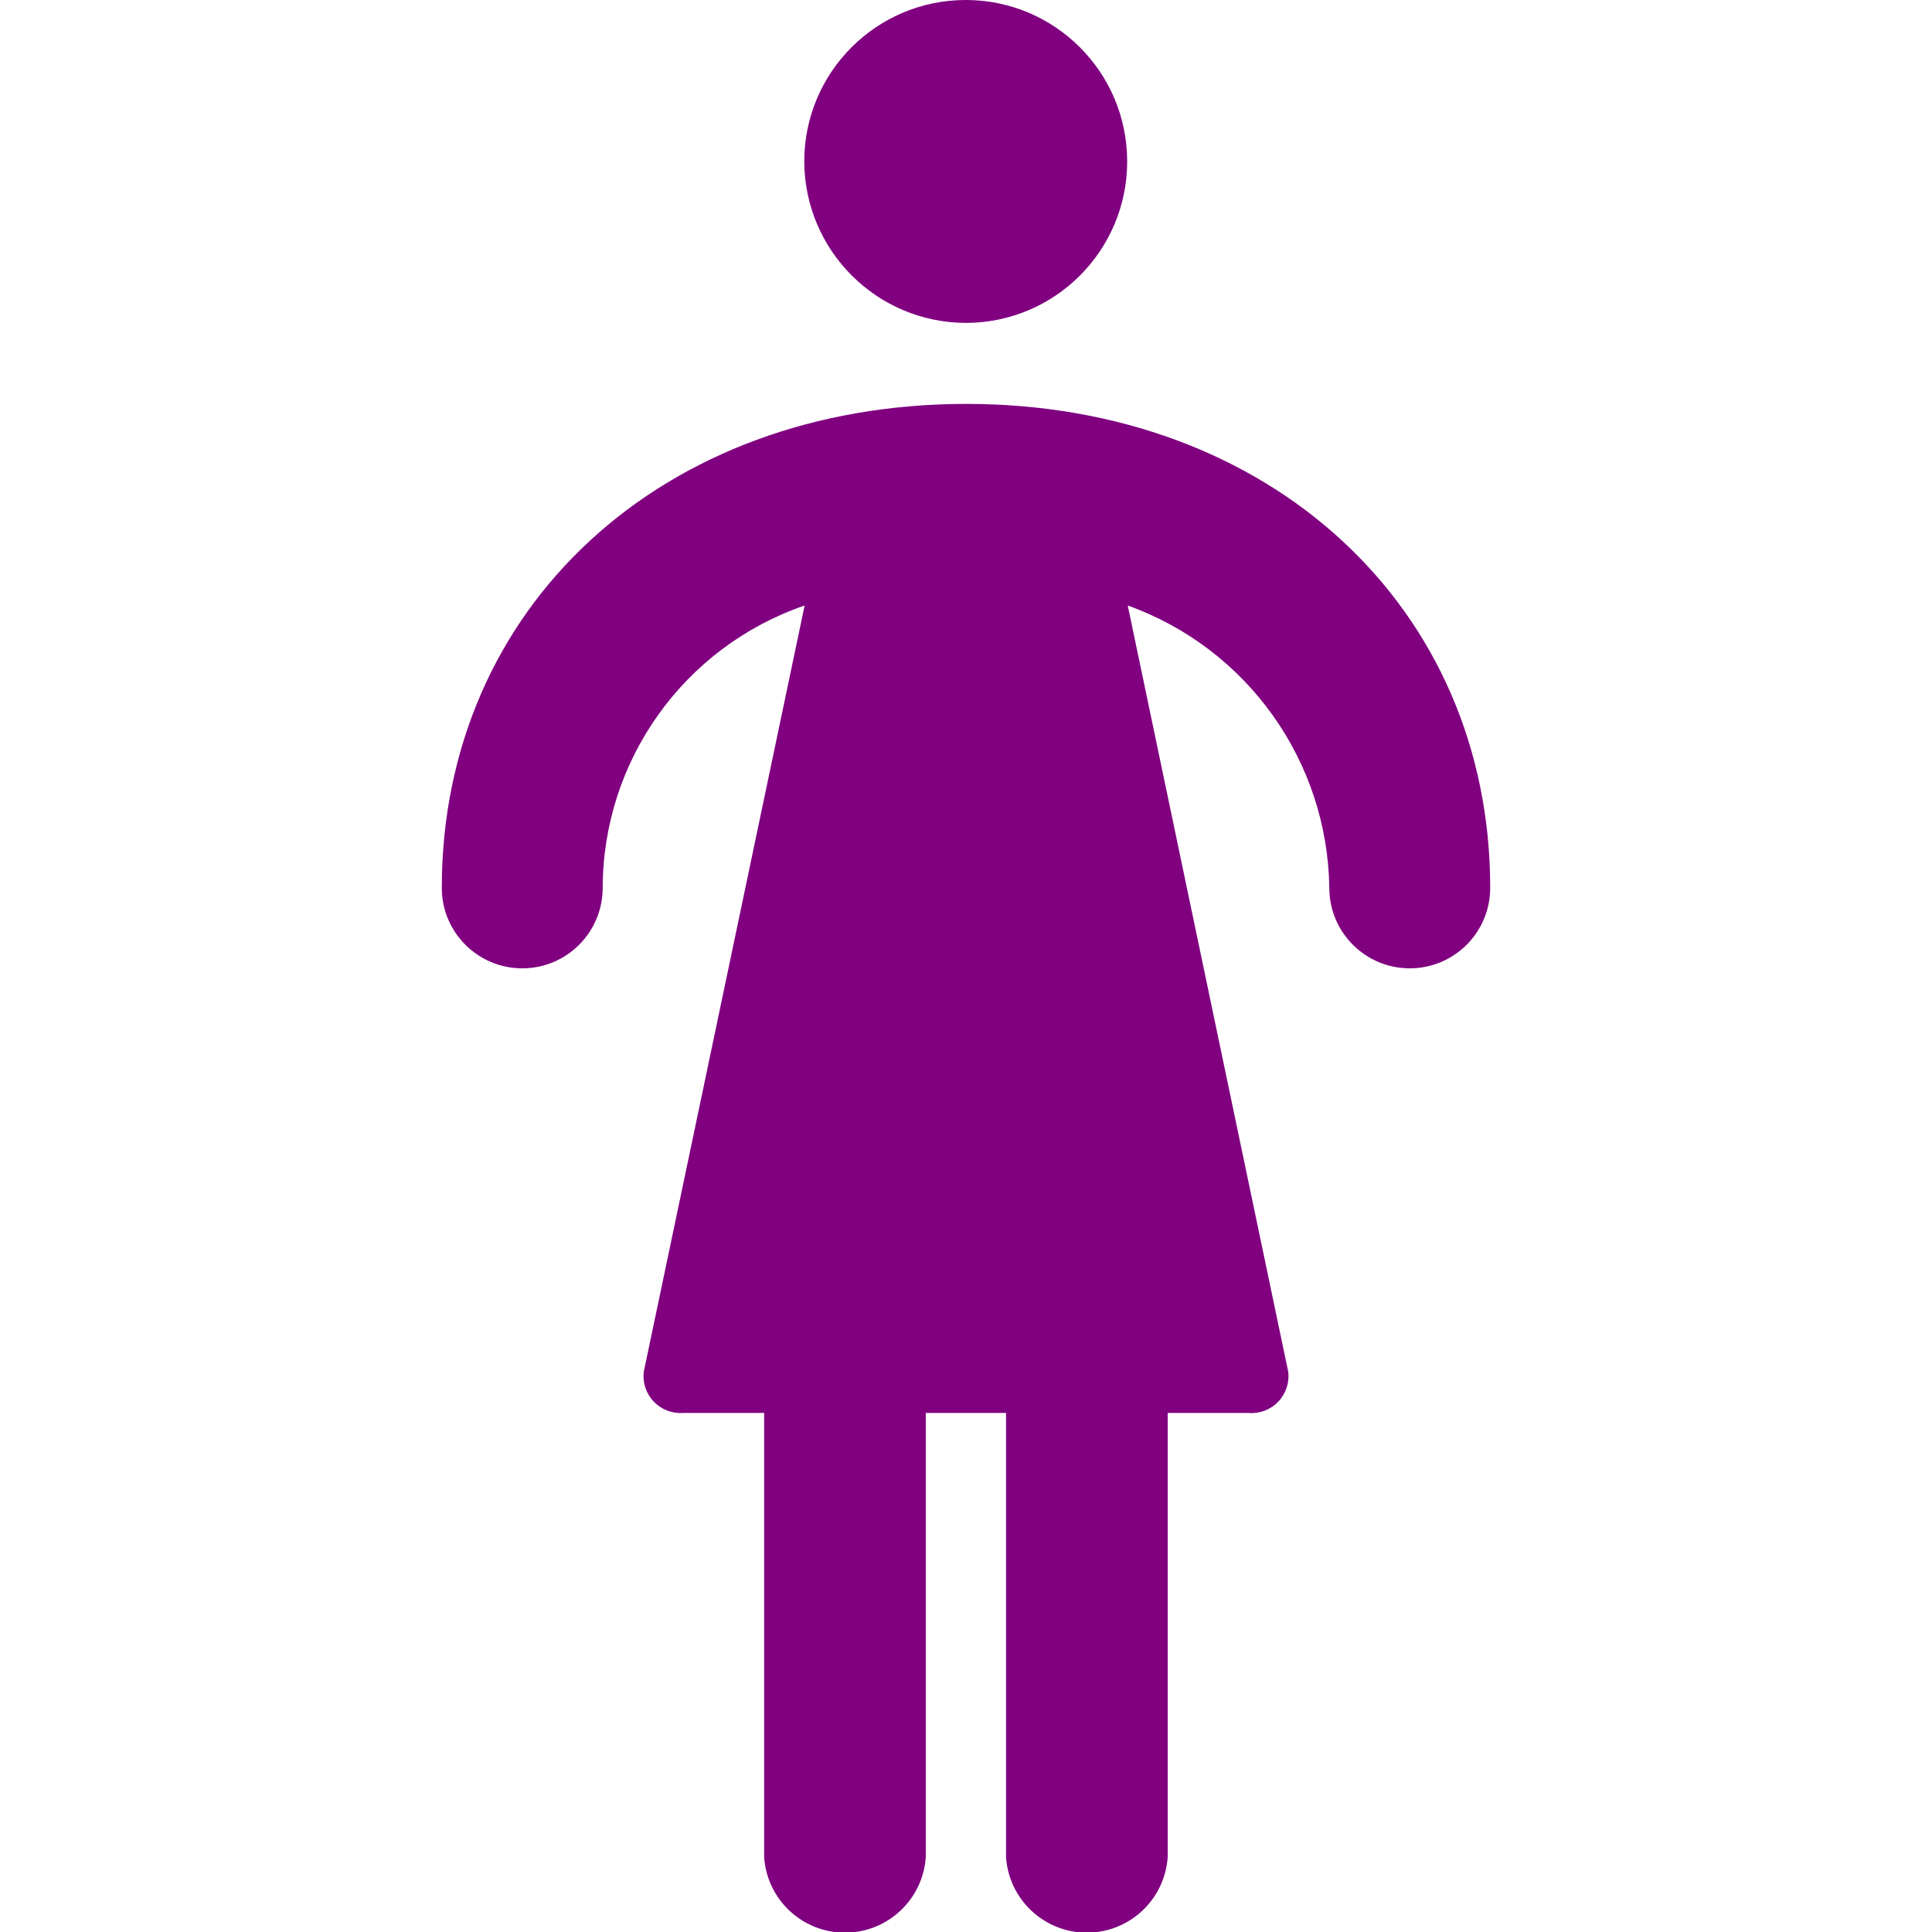
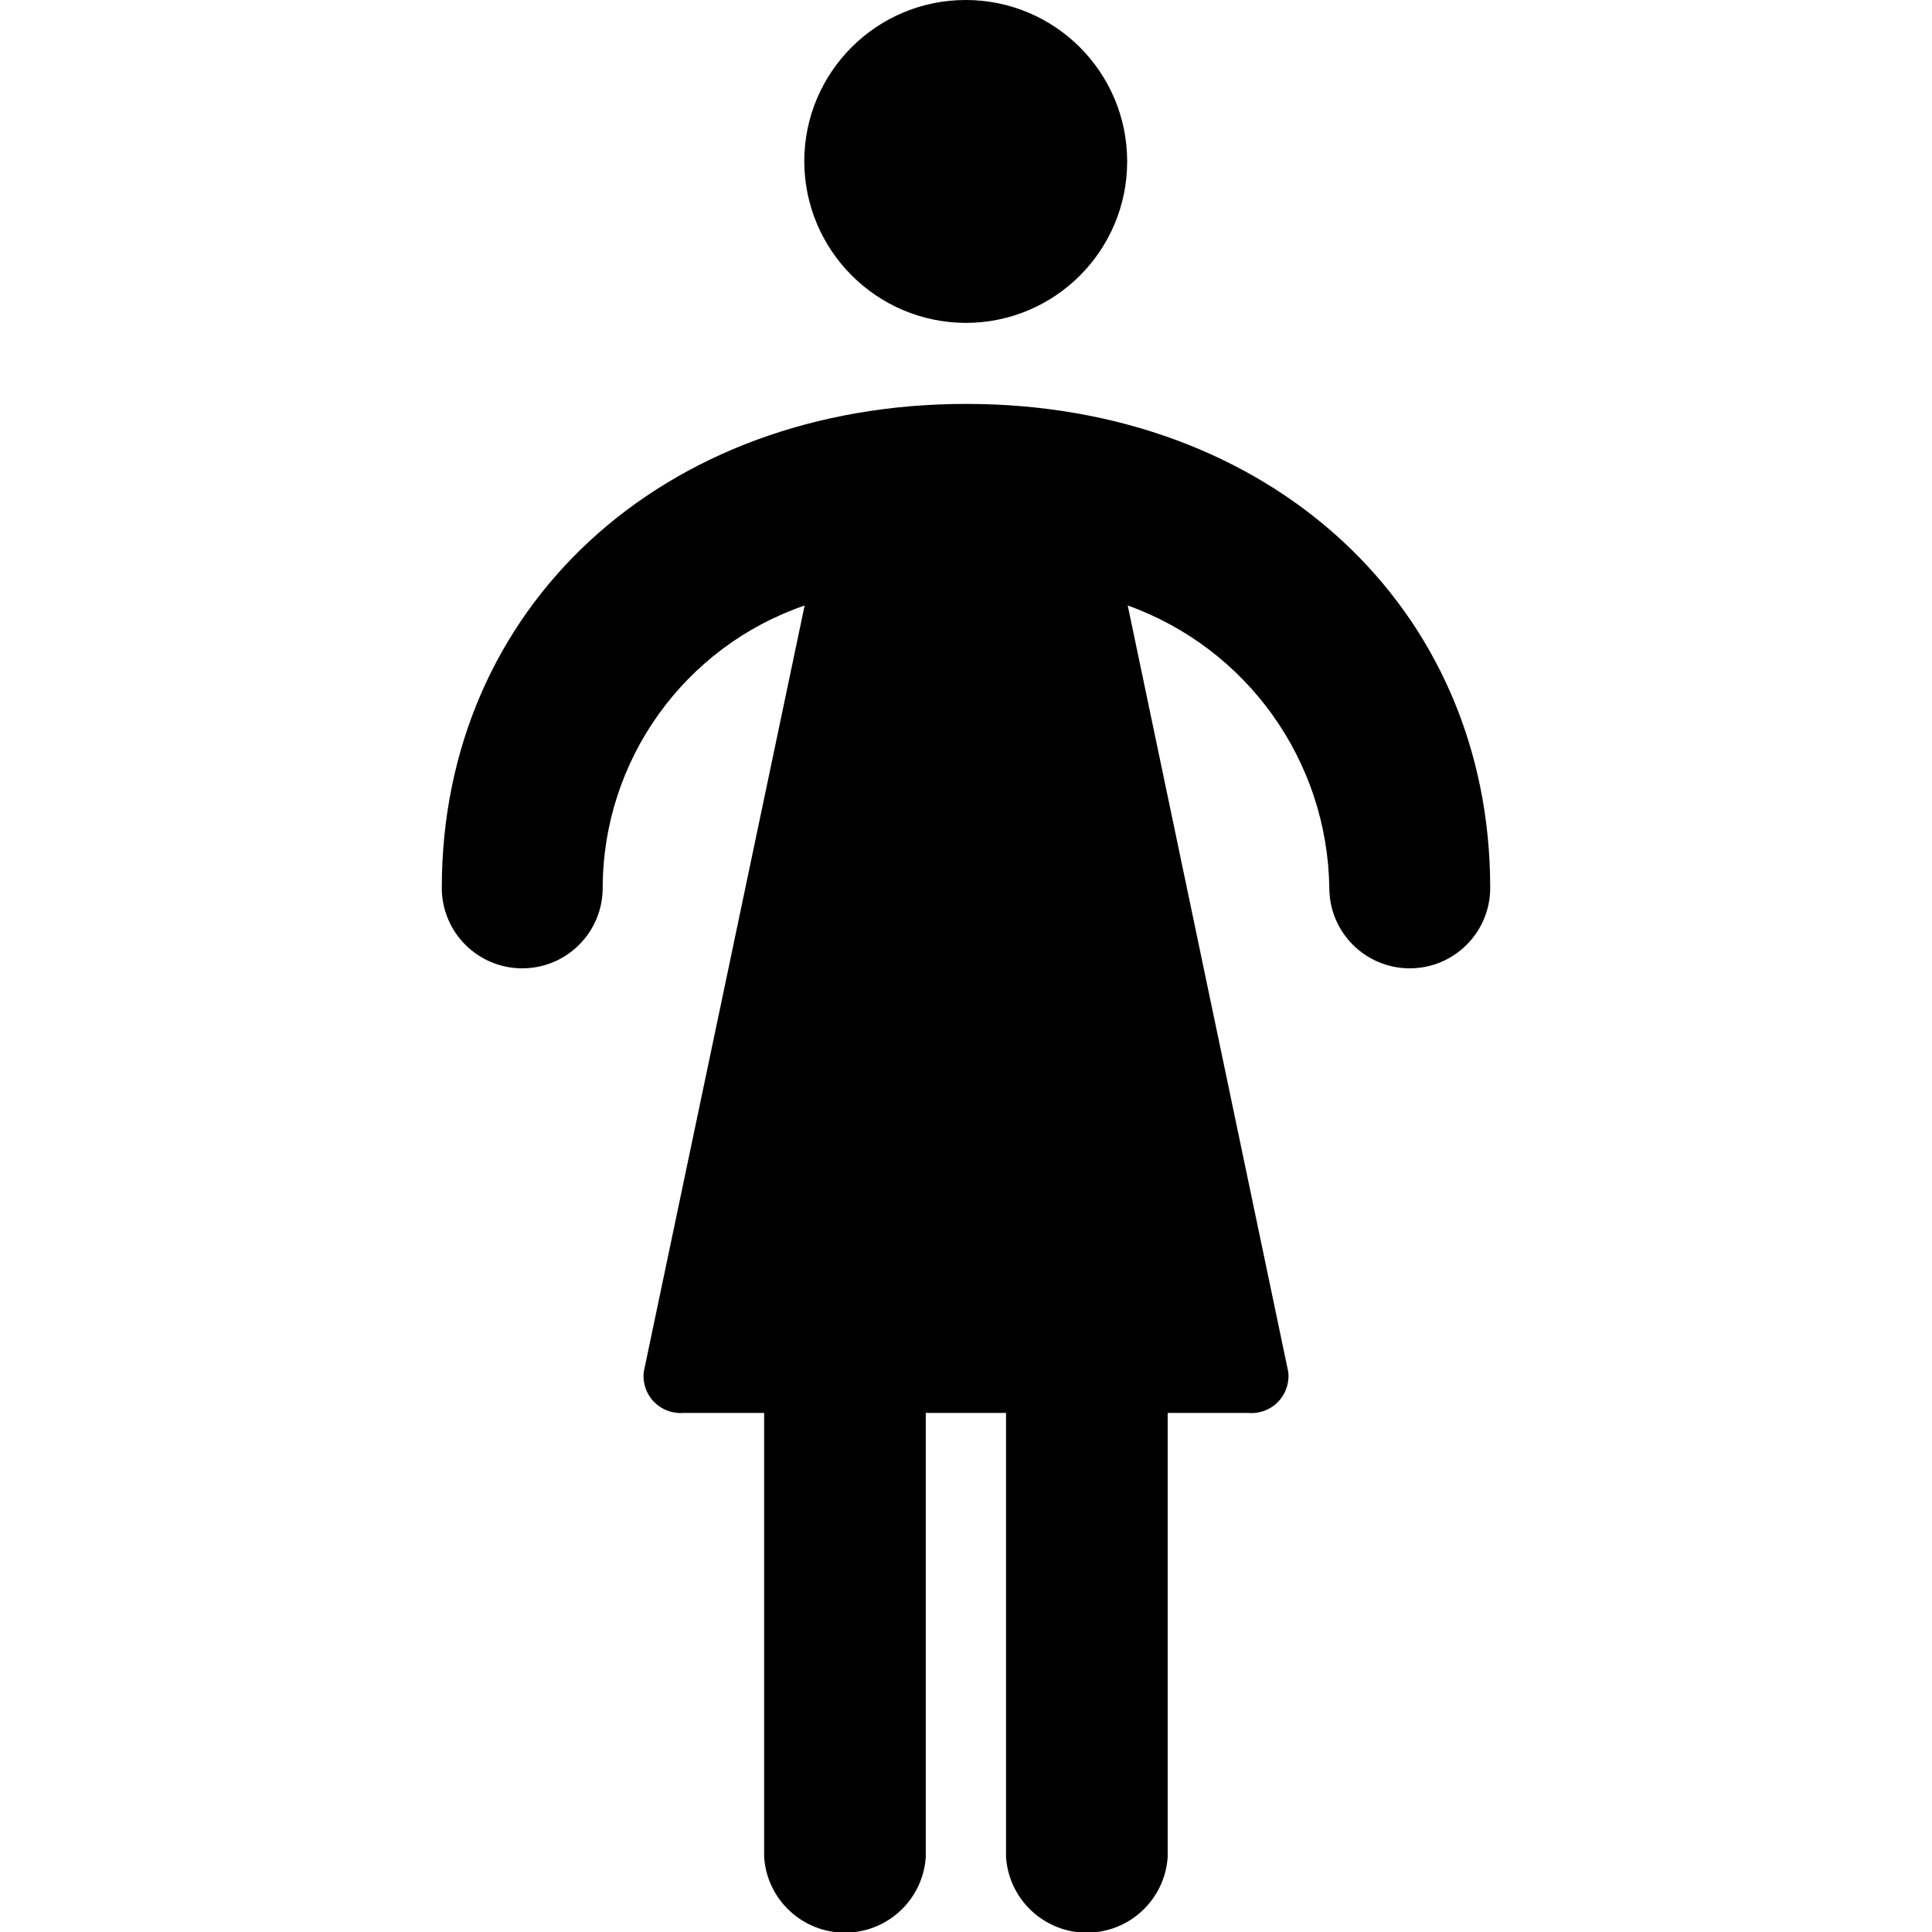
<svg xmlns="http://www.w3.org/2000/svg" width="39.122" height="39.122" viewBox="0 0 10.351 10.351" version="1.1" id="svg472">
-   <defs id="defs476" />
-   <path class="cls-2" d="M66.885 27.089a.865.865 0 1 1 .865.865.868.868 0 0 1-.865-.865m.868 1.299c-1.63 0-2.81 1.09-2.81 2.593a.431.431 0 1 0 .862 0 1.603 1.603 0 0 1 1.082-1.513l-.862 4.106a.198.198 0 0 0 .212.22h.433v2.38a.434.434 0 0 0 .866 0v-2.38h.43v2.38a.434.434 0 0 0 .866 0v-2.38h.431a.198.198 0 0 0 .215-.22l-.86-4.106a1.632 1.632 0 0 1 1.08 1.513.431.431 0 1 0 .862 0c0-1.503-1.18-2.593-2.807-2.593" style="fill:#800080;stroke-width:0.265" transform="translate(-62.576 -26.224)" id="path470" />
+   <path class="cls-2" d="M66.885 27.089a.865.865 0 1 1 .865.865.868.868 0 0 1-.865-.865m.868 1.299c-1.63 0-2.81 1.09-2.81 2.593a.431.431 0 1 0 .862 0 1.603 1.603 0 0 1 1.082-1.513l-.862 4.106a.198.198 0 0 0 .212.22h.433v2.38a.434.434 0 0 0 .866 0v-2.38h.43v2.38a.434.434 0 0 0 .866 0v-2.38h.431a.198.198 0 0 0 .215-.22l-.86-4.106a1.632 1.632 0 0 1 1.08 1.513.431.431 0 1 0 .862 0c0-1.503-1.18-2.593-2.807-2.593" style="stroke-width:0.265" transform="translate(-62.576 -26.224)" id="path470" />
</svg>
